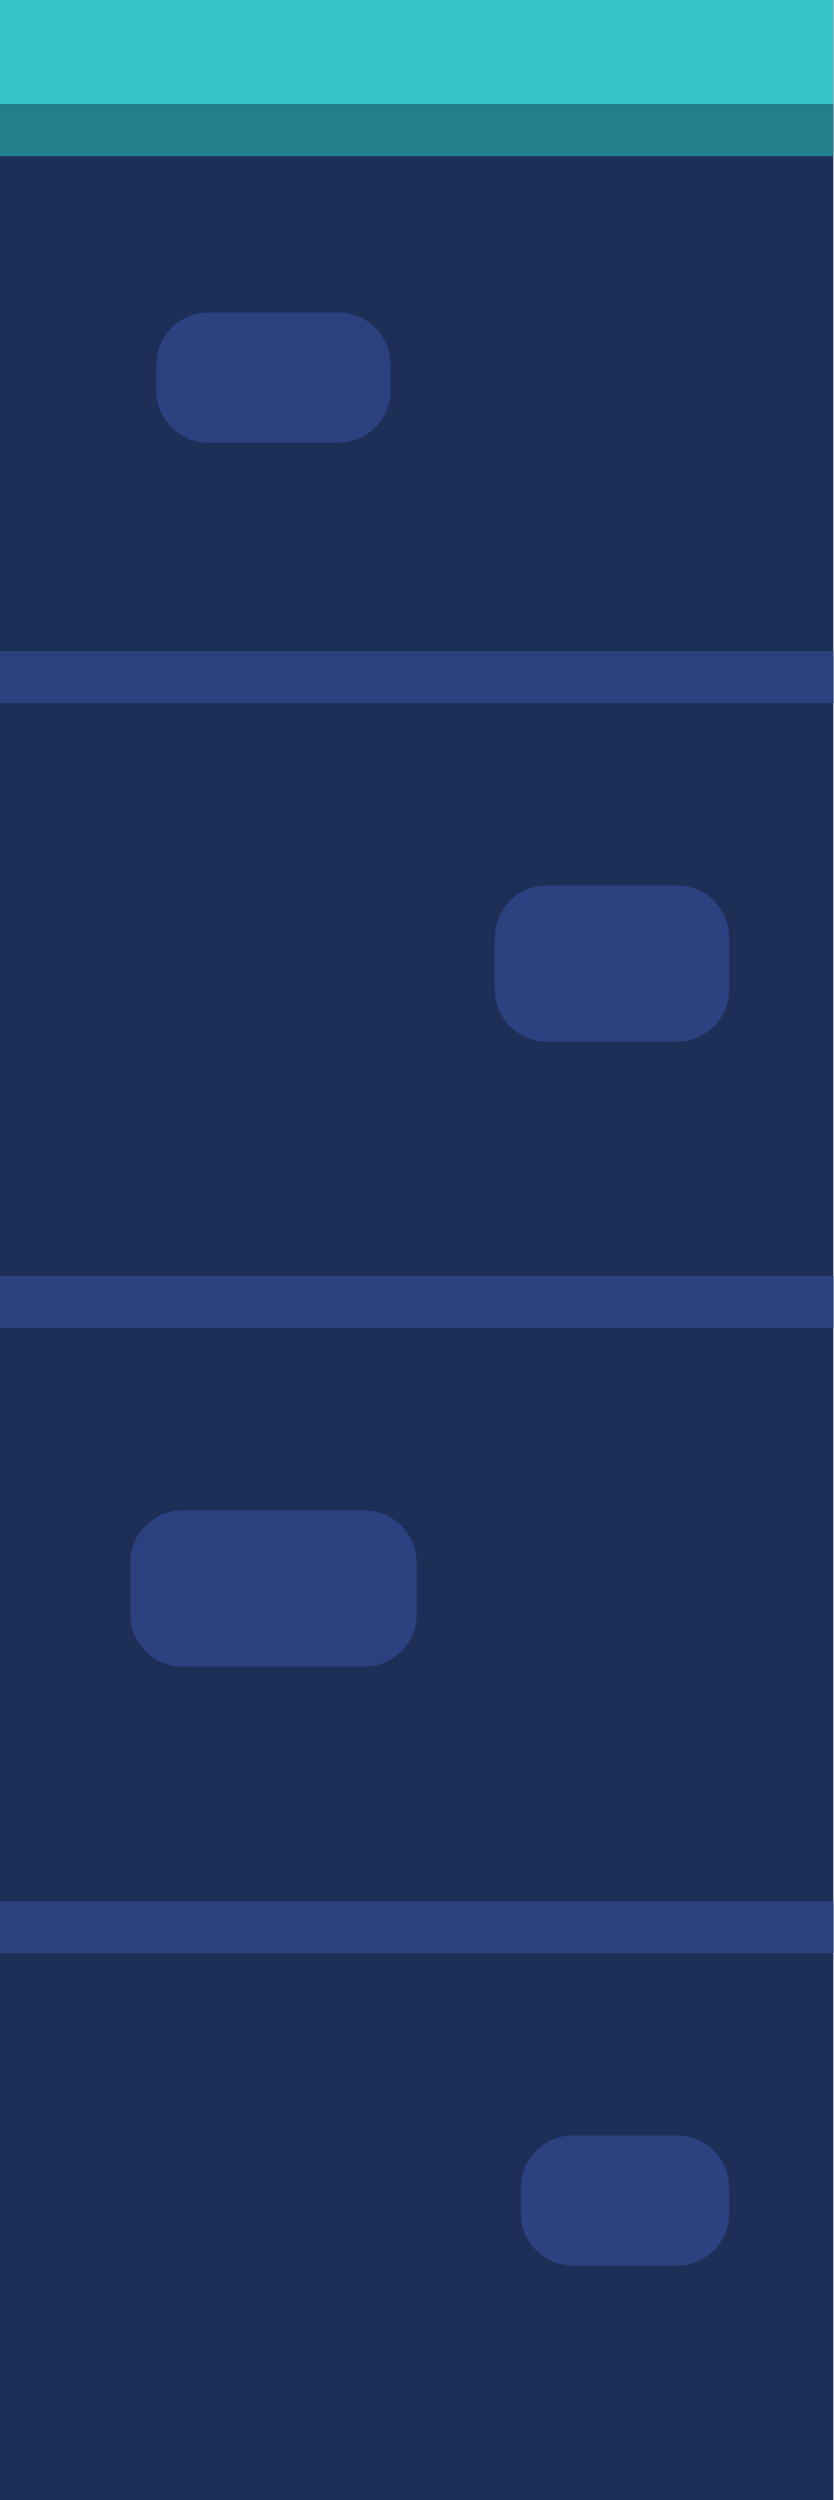
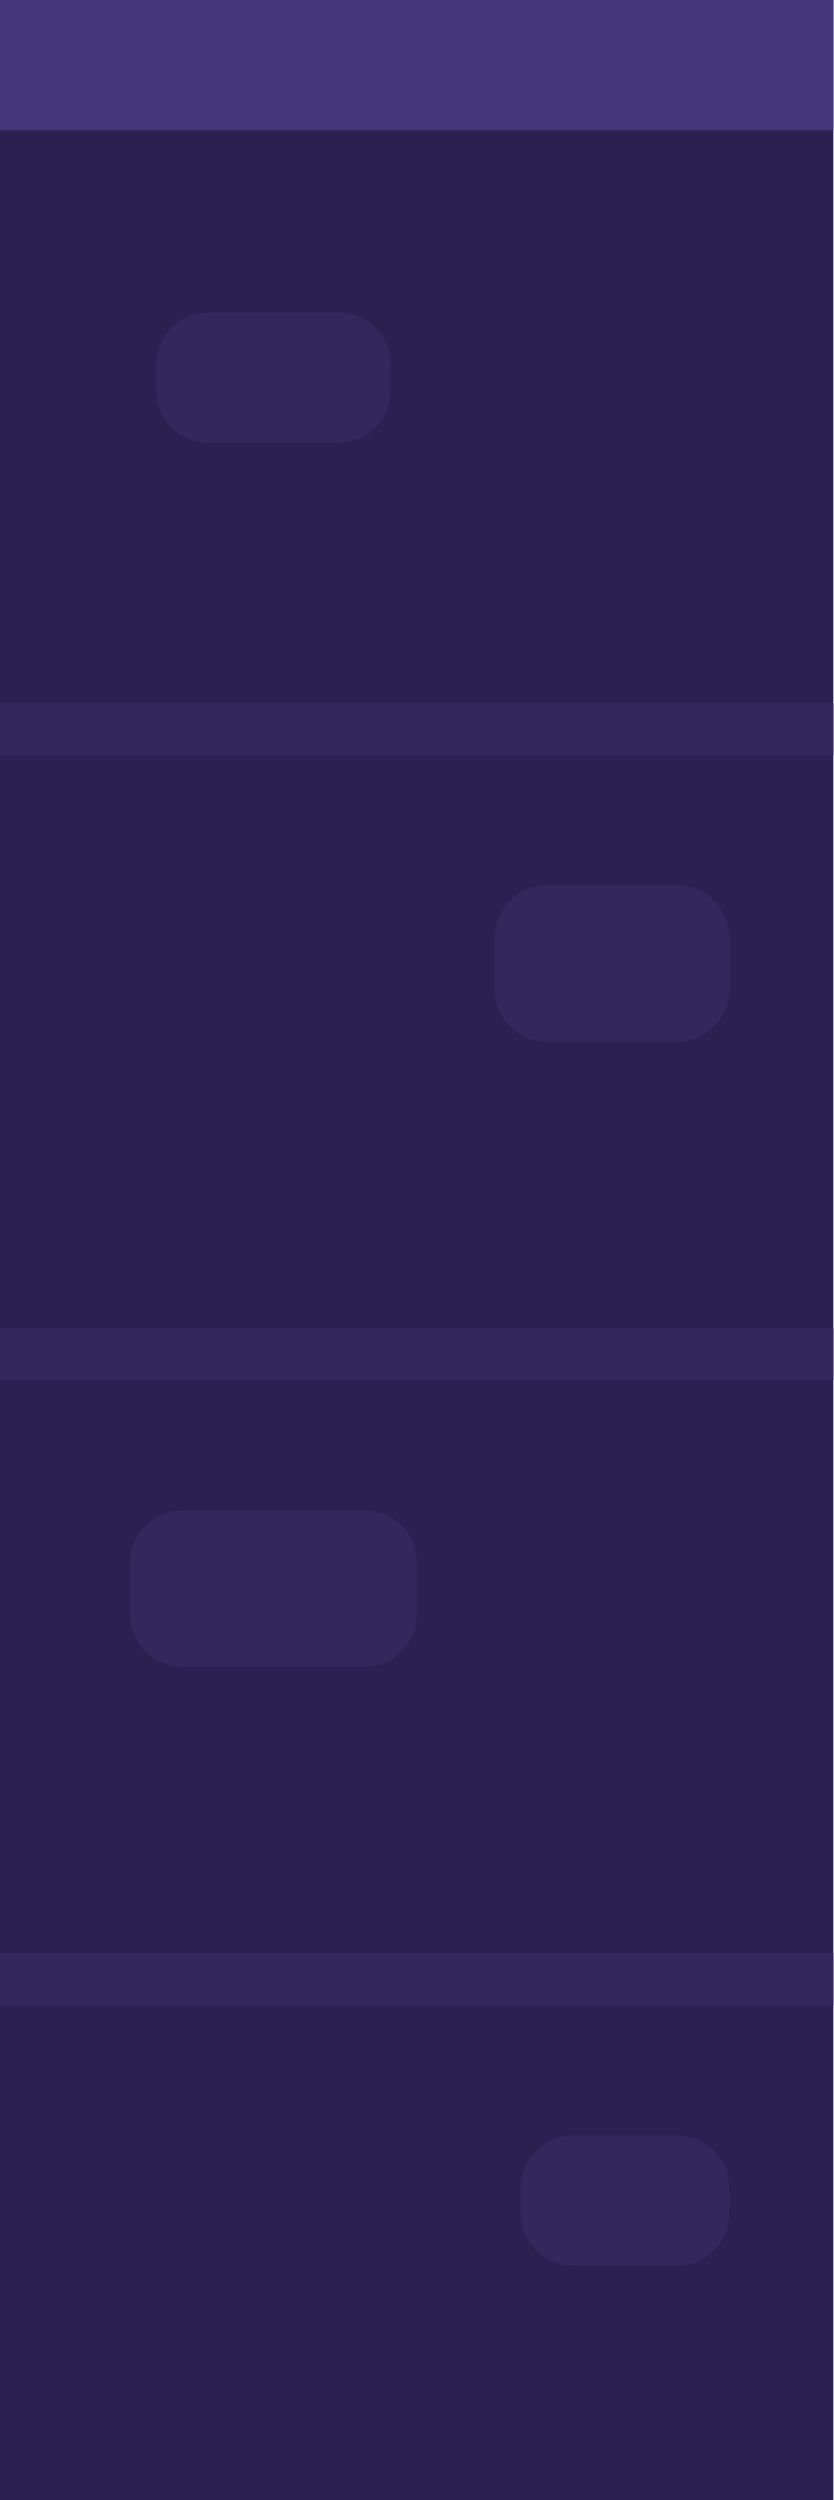
<svg xmlns="http://www.w3.org/2000/svg" viewBox="0 0 32 96" preserveAspectRatio="none">
-   <rect width="32" height="96" fill="#1d2e57" />
-   <rect width="32" height="4" fill="#35c2c9" />
-   <rect y="4" width="32" height="2" fill="#237f8c" />
-   <path d="M0 26H32M0 50H32M0 74H32" stroke="#2b4180" stroke-width="2" />
-   <rect x="6" y="12" width="9" height="5" rx="2" fill="#2b4180" />
-   <rect x="19" y="34" width="9" height="6" rx="2" fill="#2b4180" />
-   <rect x="5" y="58" width="11" height="6" rx="2" fill="#2b4180" />
-   <rect x="20" y="82" width="8" height="5" rx="2" fill="#2b4180" />
+   <rect width="32" height="96" fill="#2a2150" />
+   <rect width="32" height="5" fill="#43367a" />
+   <path d="M0 28H32M0 52H32M0 76H32" stroke="#33285c" stroke-width="2" />
+   <rect x="6" y="12" width="9" height="5" rx="2" fill="#33285c" />
+   <rect x="19" y="34" width="9" height="6" rx="2" fill="#33285c" />
+   <rect x="5" y="58" width="11" height="6" rx="2" fill="#33285c" />
+   <rect x="20" y="82" width="8" height="5" rx="2" fill="#33285c" />
</svg>
